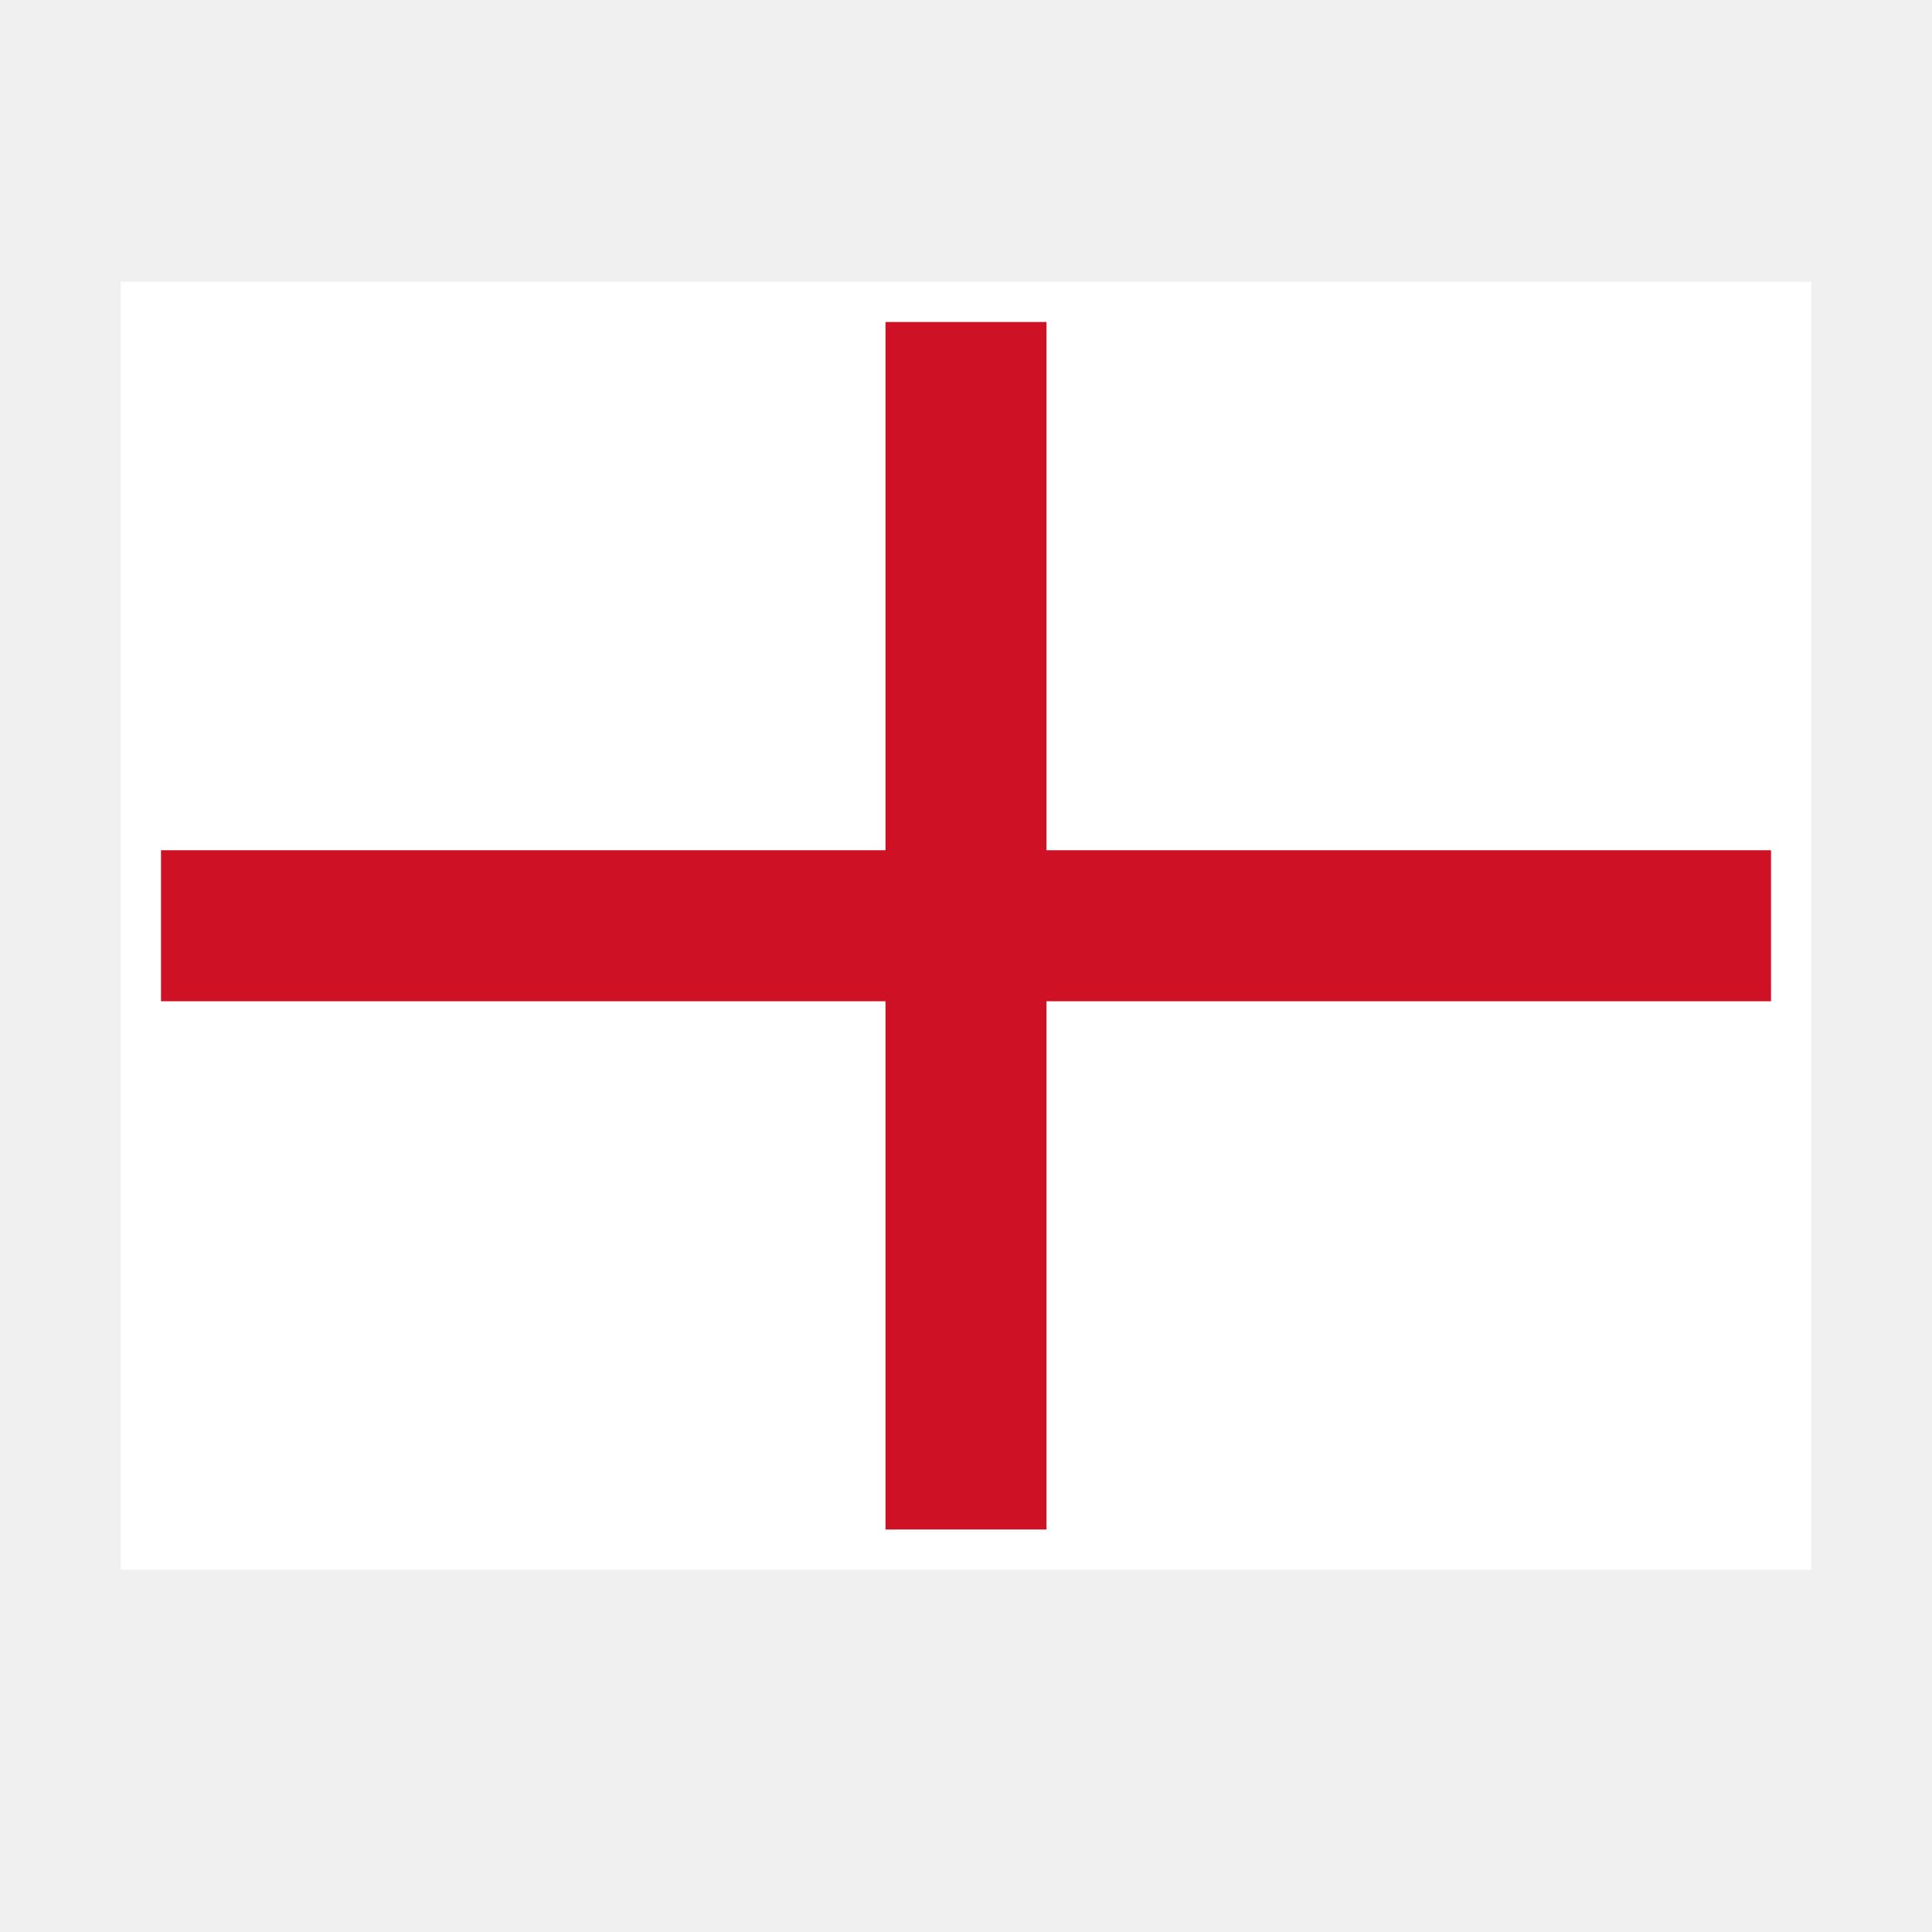
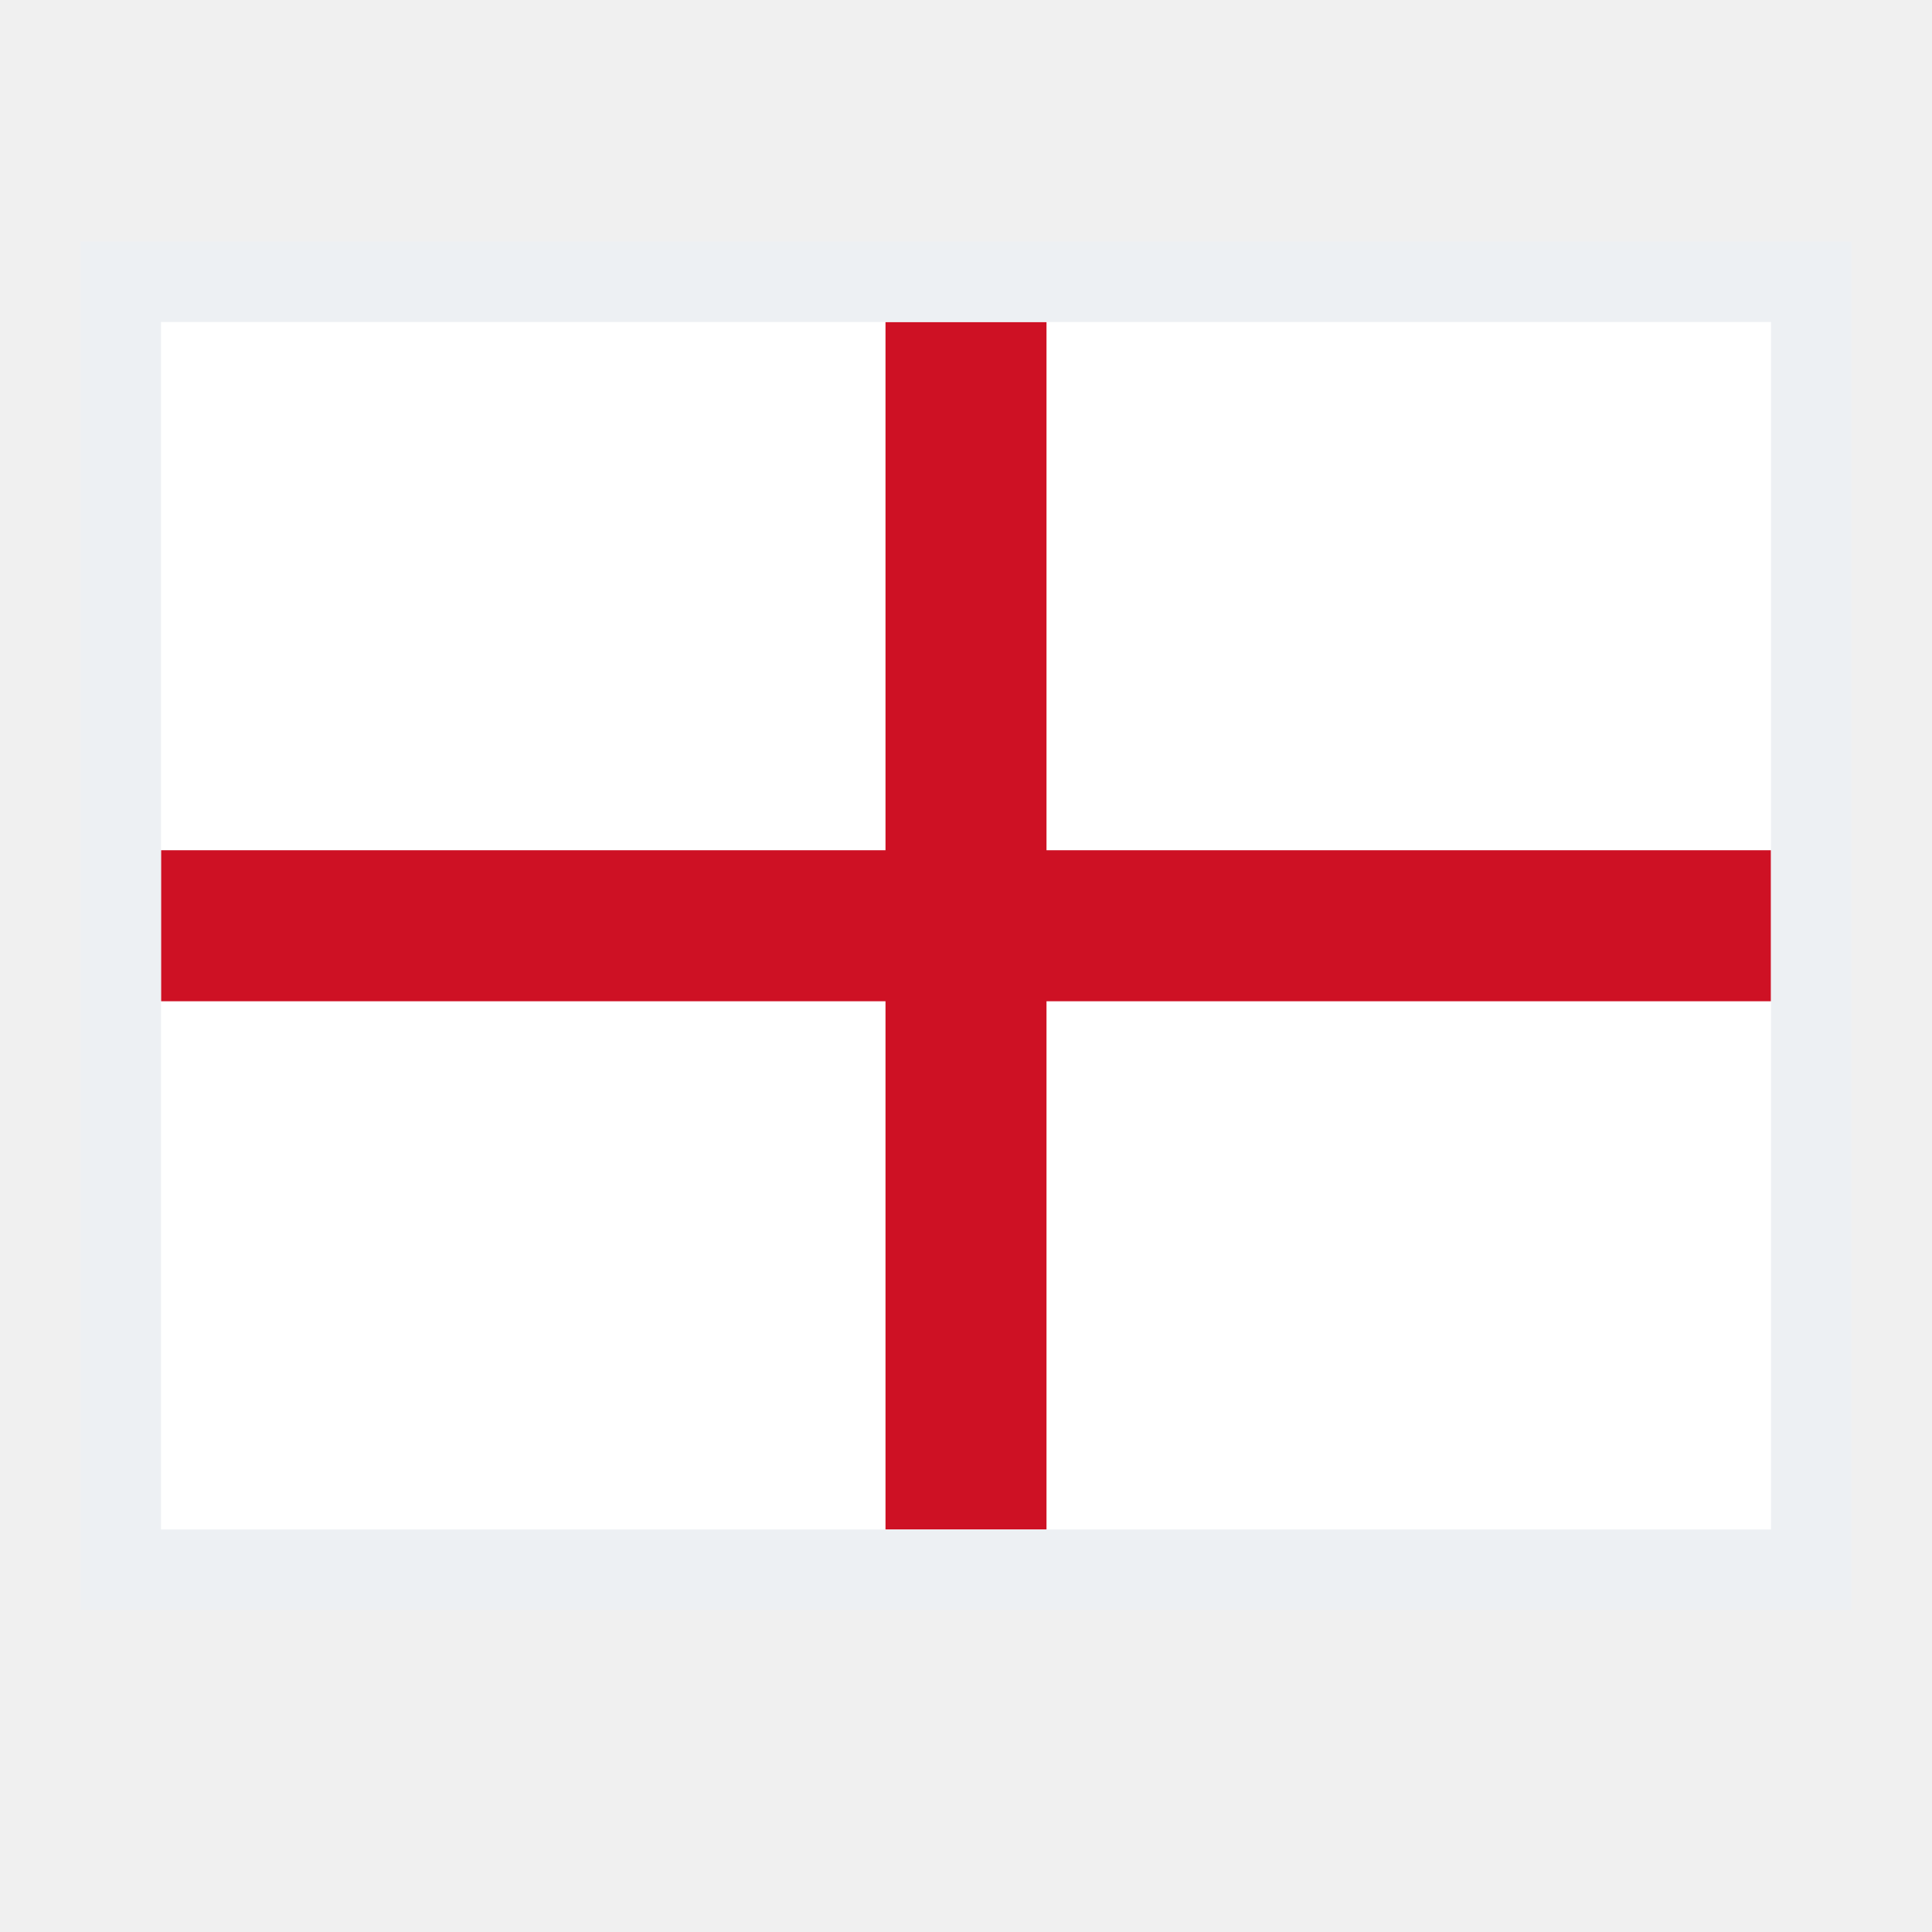
<svg xmlns="http://www.w3.org/2000/svg" data-token-name="flag_en" width="24" height="24" viewBox="0 0 24 24" fill="none">
  <rect x="1.5" y="3.5" width="21" height="16" fill="white" />
  <path d="M11 4H13V19H11V4Z" fill="#CE1124" />
  <path d="M2 10.562H22V12.438H2V10.562Z" fill="#CE1124" />
+   <rect x="1.5" y="3.5" width="21" height="16" stroke="#EDF0F3" />
</svg>
